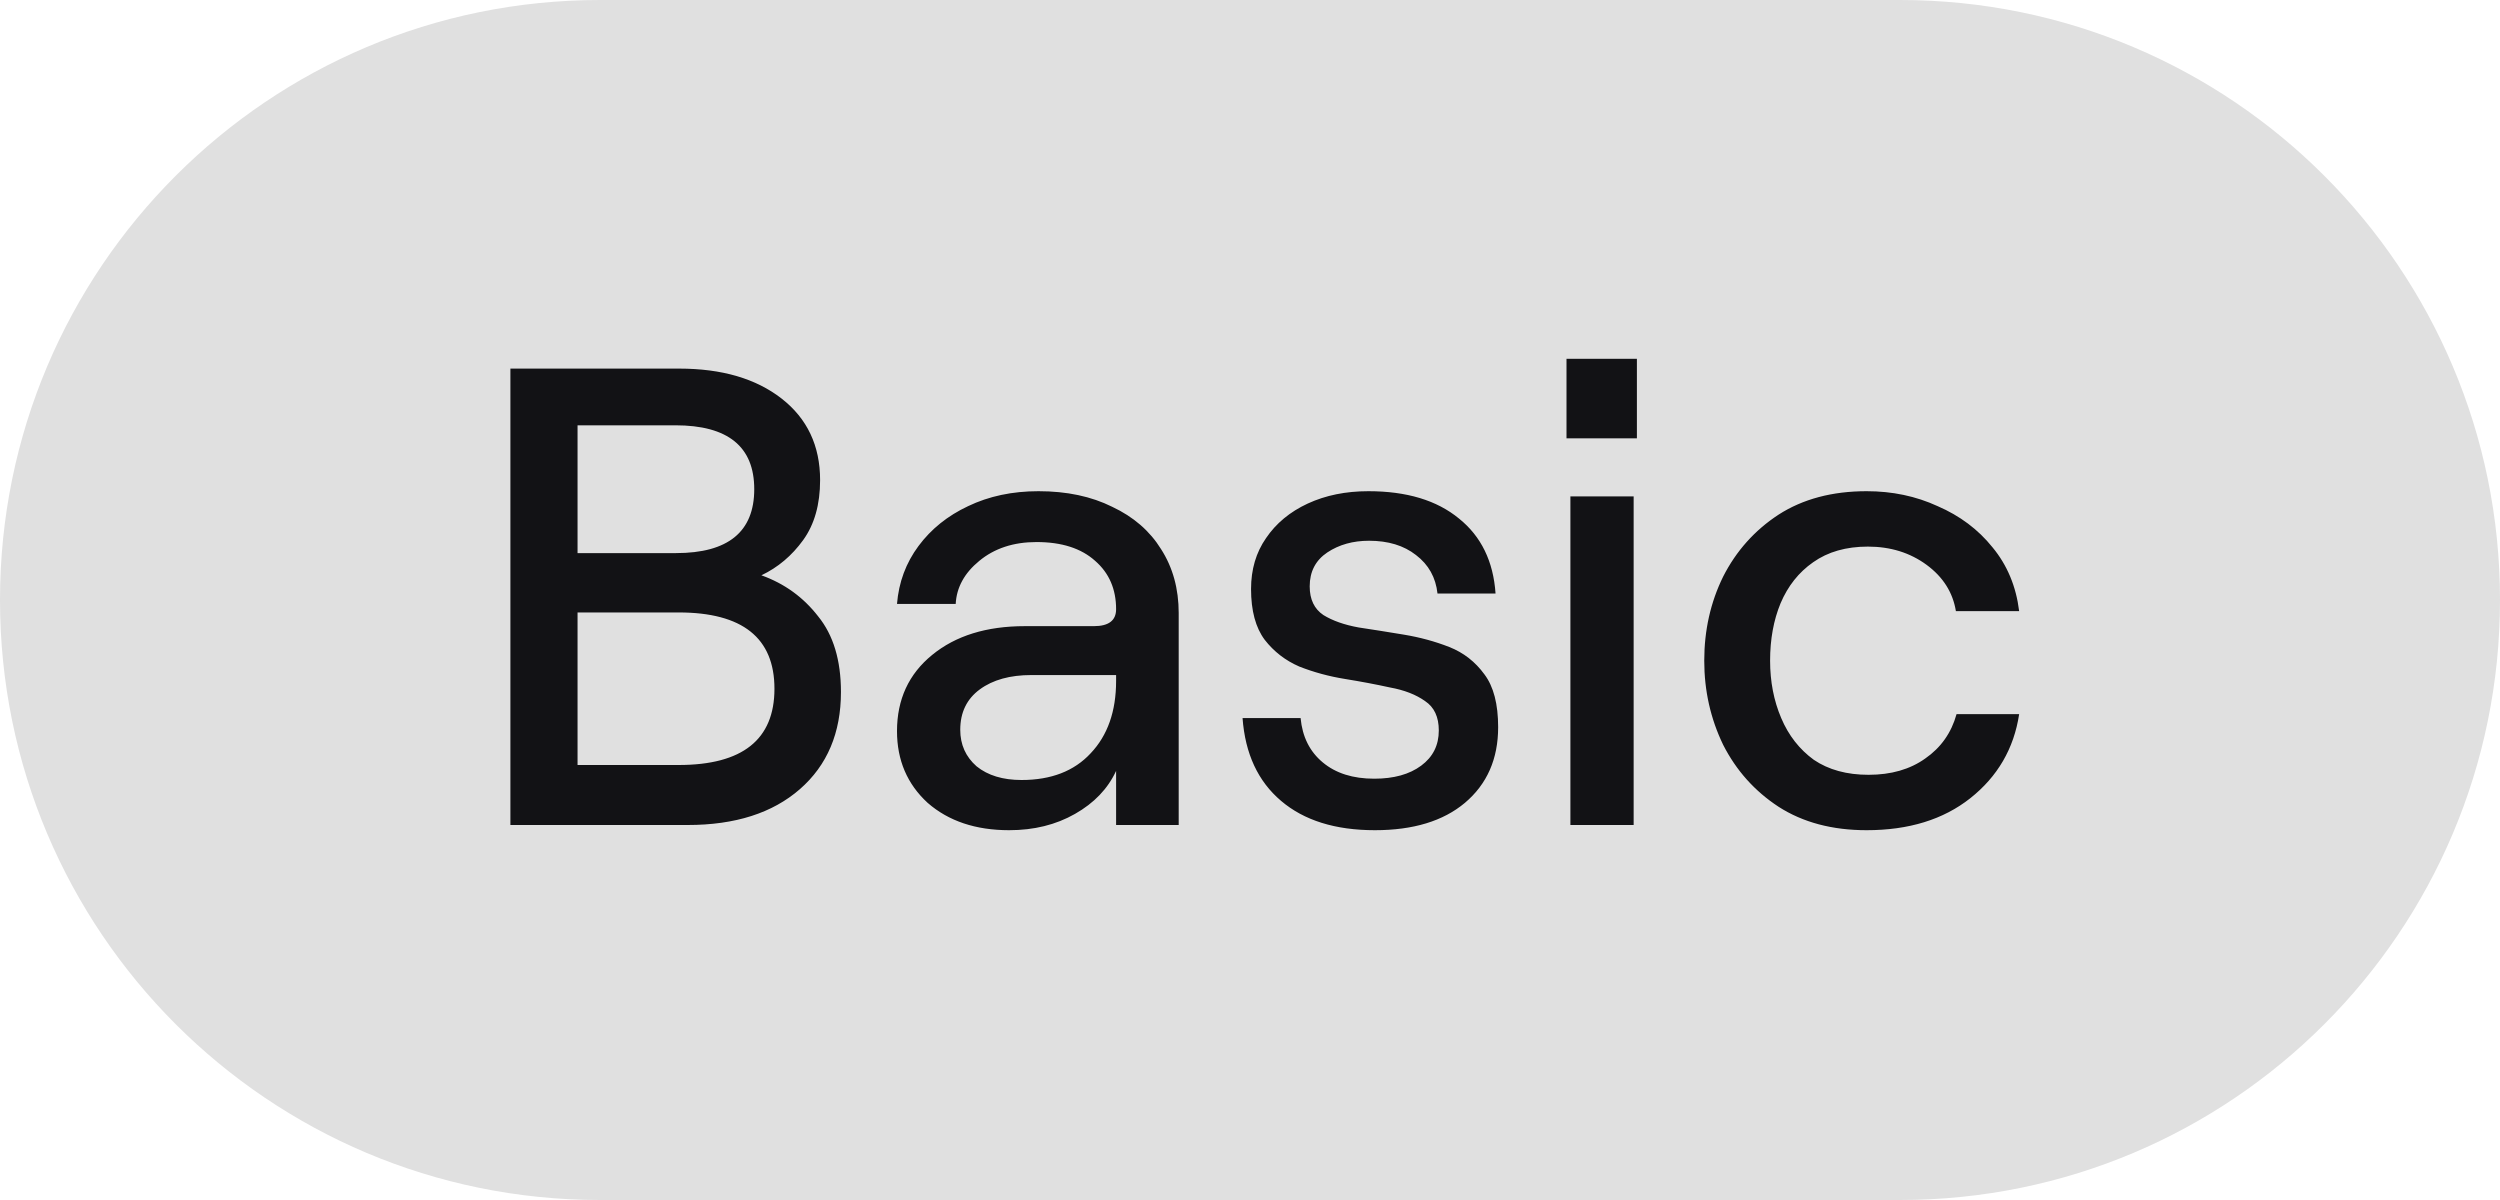
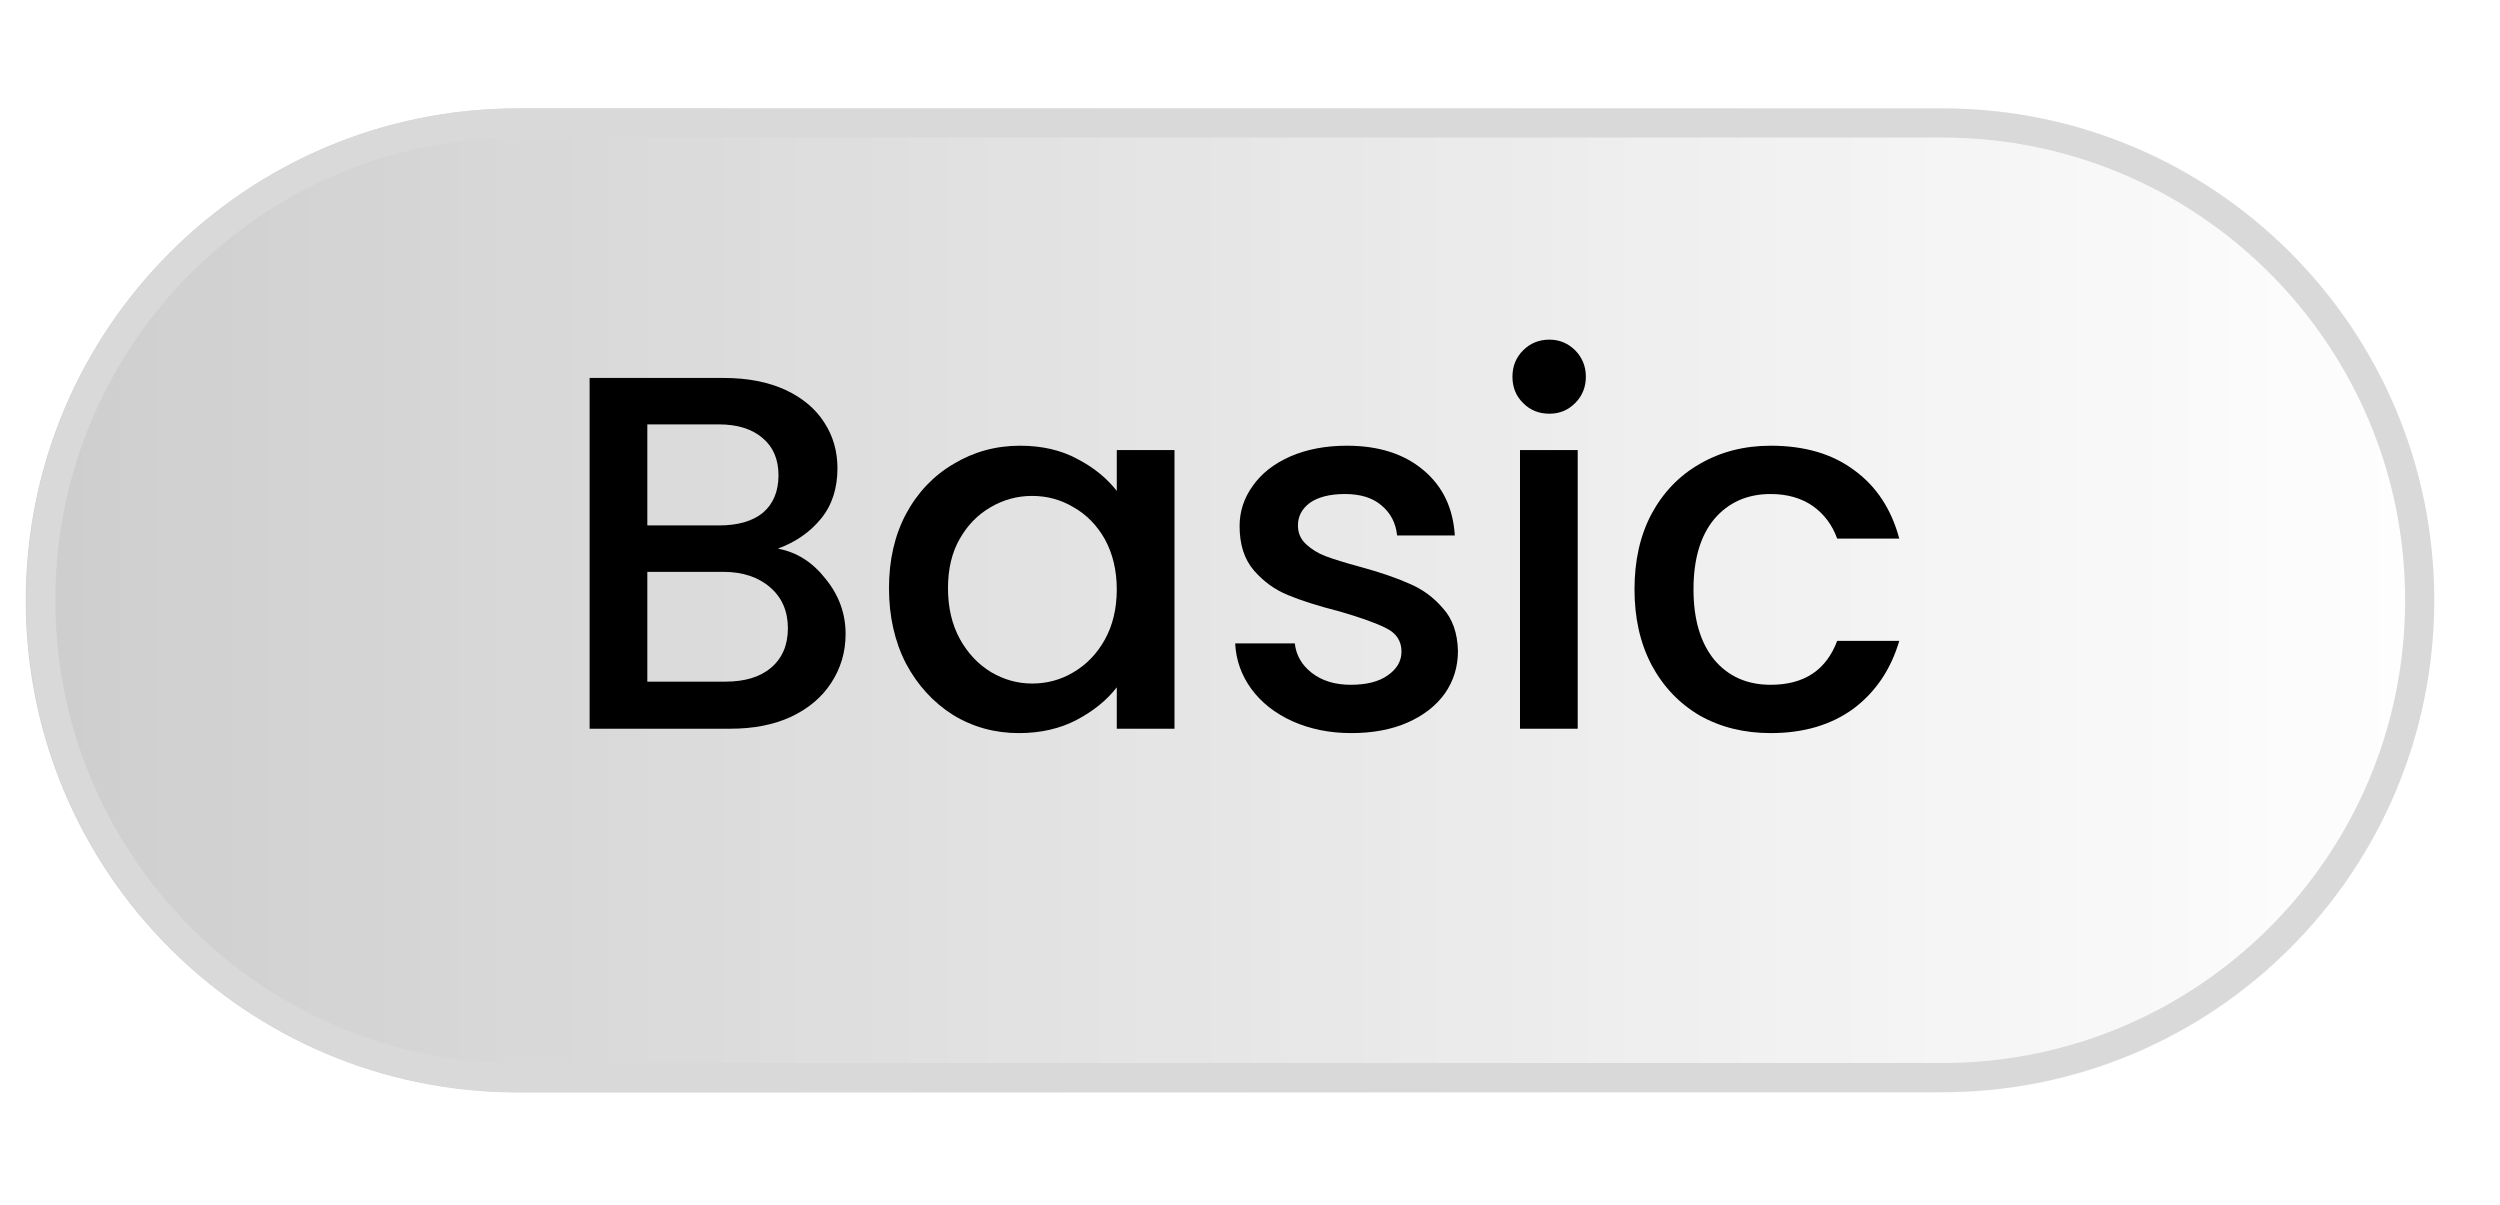
- <svg xmlns="http://www.w3.org/2000/svg" width="50" height="24" viewBox="0 0 50 24" fill="none">
-   <rect width="50" height="24" rx="12" fill="#E0E0E0" />
-   <path d="M10.208 16.5V7.372H13.585C14.437 7.372 15.12 7.572 15.633 7.972C16.145 8.372 16.402 8.915 16.402 9.602C16.402 10.089 16.289 10.489 16.063 10.802C15.837 11.114 15.559 11.349 15.228 11.506C15.689 11.671 16.067 11.945 16.363 12.327C16.667 12.701 16.819 13.205 16.819 13.84C16.819 14.657 16.545 15.305 15.998 15.783C15.45 16.261 14.703 16.5 13.755 16.5H10.208ZM11.551 15.3H13.572C14.85 15.3 15.489 14.792 15.489 13.775C15.489 12.758 14.85 12.249 13.572 12.249H11.551V15.3ZM11.551 11.062H13.52C14.563 11.062 15.085 10.636 15.085 9.784C15.085 8.932 14.559 8.506 13.507 8.506H11.551V11.062ZM20.183 16.604C19.514 16.604 18.971 16.422 18.553 16.057C18.145 15.683 17.94 15.205 17.94 14.622C17.94 13.988 18.175 13.479 18.645 13.097C19.114 12.714 19.731 12.523 20.496 12.523H21.878C22.174 12.523 22.322 12.41 22.322 12.184C22.322 11.784 22.183 11.462 21.905 11.219C21.626 10.967 21.235 10.841 20.731 10.841C20.27 10.841 19.888 10.967 19.584 11.219C19.288 11.462 19.131 11.749 19.114 12.079H17.94C17.975 11.645 18.119 11.258 18.371 10.919C18.623 10.58 18.953 10.315 19.362 10.123C19.779 9.923 20.248 9.824 20.77 9.824C21.335 9.824 21.826 9.928 22.244 10.136C22.67 10.336 22.996 10.619 23.222 10.984C23.456 11.349 23.574 11.775 23.574 12.262V16.5H22.322V15.418C22.157 15.774 21.883 16.061 21.5 16.278C21.118 16.496 20.679 16.604 20.183 16.604ZM20.431 15.6C21.022 15.6 21.483 15.422 21.813 15.066C22.152 14.709 22.322 14.227 22.322 13.618V13.501H20.627C20.201 13.501 19.857 13.596 19.596 13.788C19.336 13.979 19.205 14.248 19.205 14.596C19.205 14.892 19.314 15.135 19.531 15.326C19.757 15.509 20.057 15.6 20.431 15.6ZM27.498 16.604C26.707 16.604 26.081 16.409 25.621 16.017C25.16 15.626 24.903 15.074 24.851 14.361H26.012C26.047 14.735 26.194 15.031 26.455 15.248C26.716 15.466 27.059 15.574 27.485 15.574C27.877 15.574 28.189 15.487 28.424 15.313C28.659 15.139 28.776 14.905 28.776 14.609C28.776 14.34 28.685 14.144 28.502 14.022C28.32 13.892 28.085 13.801 27.798 13.749C27.52 13.688 27.22 13.631 26.898 13.579C26.577 13.527 26.273 13.444 25.986 13.331C25.707 13.21 25.477 13.031 25.295 12.797C25.112 12.553 25.021 12.214 25.021 11.78C25.021 11.388 25.121 11.049 25.321 10.762C25.521 10.467 25.799 10.236 26.155 10.071C26.512 9.906 26.916 9.824 27.368 9.824C28.133 9.824 28.737 10.006 29.18 10.371C29.624 10.728 29.867 11.227 29.911 11.871H28.75C28.715 11.549 28.572 11.293 28.32 11.101C28.076 10.91 27.764 10.815 27.381 10.815C27.059 10.815 26.781 10.893 26.546 11.049C26.312 11.206 26.194 11.432 26.194 11.727C26.194 11.988 26.286 12.179 26.468 12.301C26.651 12.414 26.886 12.497 27.172 12.549C27.459 12.592 27.759 12.64 28.072 12.692C28.394 12.745 28.698 12.827 28.985 12.94C29.272 13.053 29.506 13.236 29.689 13.488C29.872 13.731 29.963 14.083 29.963 14.544C29.963 15.179 29.741 15.683 29.298 16.057C28.863 16.422 28.263 16.604 27.498 16.604ZM31.408 16.5V9.928H32.673V16.5H31.408ZM31.33 7.176H32.738V8.767H31.33V7.176ZM37.332 16.604C36.645 16.604 36.058 16.448 35.571 16.135C35.093 15.822 34.724 15.409 34.463 14.896C34.211 14.374 34.085 13.814 34.085 13.214C34.085 12.605 34.211 12.045 34.463 11.532C34.724 11.019 35.093 10.606 35.571 10.293C36.058 9.98 36.645 9.824 37.332 9.824C37.845 9.824 38.319 9.923 38.753 10.123C39.197 10.315 39.562 10.588 39.849 10.945C40.144 11.301 40.322 11.727 40.383 12.223H39.118C39.057 11.849 38.862 11.54 38.532 11.297C38.201 11.054 37.81 10.932 37.358 10.932C36.923 10.932 36.558 11.036 36.263 11.245C35.976 11.445 35.758 11.719 35.611 12.066C35.471 12.405 35.402 12.788 35.402 13.214C35.402 13.631 35.476 14.014 35.624 14.361C35.771 14.709 35.989 14.987 36.276 15.196C36.571 15.396 36.936 15.496 37.371 15.496C37.823 15.496 38.201 15.387 38.505 15.17C38.818 14.953 39.027 14.657 39.131 14.283H40.383C40.279 14.97 39.953 15.531 39.405 15.965C38.866 16.391 38.175 16.604 37.332 16.604Z" fill="#121215" />
+ <svg xmlns="http://www.w3.org/2000/svg" width="83" zoomAndPan="magnify" viewBox="0 0 62.25 30" height="40" preserveAspectRatio="xMidYMid meet" version="1.0">
+   <defs>
+     <g />
+     <clipPath id="15611d1e3e">
+       <path d="M 0.641 2.699 L 60.66 2.699 L 60.66 27.203 L 0.641 27.203 Z M 0.641 2.699 " clip-rule="nonzero" />
+     </clipPath>
+     <clipPath id="e74b993988">
+       <path d="M 60.625 14.953 C 60.625 21.719 55.137 27.203 48.371 27.203 L 12.895 27.203 C 6.125 27.203 0.641 21.719 0.641 14.953 C 0.641 8.184 6.125 2.699 12.895 2.699 L 48.371 2.699 C 55.137 2.699 60.625 8.184 60.625 14.953 Z M 60.625 14.953 " clip-rule="nonzero" />
+     </clipPath>
+     <clipPath id="47dd9d17d4">
+       <path d="M 0.641 0.699 L 60.625 0.699 L 60.625 25.203 L 0.641 25.203 Z M 0.641 0.699 " clip-rule="nonzero" />
+     </clipPath>
+     <clipPath id="c5dbafc5f2">
+       <path d="M 60.625 12.953 C 60.625 19.719 55.137 25.203 48.371 25.203 L 12.895 25.203 C 6.125 25.203 0.641 19.719 0.641 12.953 C 0.641 6.184 6.125 0.699 12.895 0.699 L 48.371 0.699 C 55.137 0.699 60.625 6.184 60.625 12.953 Z M 60.625 12.953 " clip-rule="nonzero" />
+     </clipPath>
+     <linearGradient x1="0.001" gradientTransform="matrix(0.0957234, 0, 0, 0.0957234, 0.640985, 0.69902)" y1="128" x2="626.628" gradientUnits="userSpaceOnUse" y2="128" id="b5222f5d51">
+       <stop stop-opacity="1" stop-color="rgb(80.78%, 80.78%, 80.78%)" offset="0" />
+       <stop stop-opacity="1" stop-color="rgb(80.93%, 80.93%, 80.93%)" offset="0.016" />
+       <stop stop-opacity="1" stop-color="rgb(81.229%, 81.229%, 81.229%)" offset="0.031" />
+       <stop stop-opacity="1" stop-color="rgb(81.529%, 81.529%, 81.529%)" offset="0.047" />
+       <stop stop-opacity="1" stop-color="rgb(81.83%, 81.83%, 81.83%)" offset="0.062" />
+       <stop stop-opacity="1" stop-color="rgb(82.13%, 82.13%, 82.13%)" offset="0.078" />
+       <stop stop-opacity="1" stop-color="rgb(82.431%, 82.431%, 82.431%)" offset="0.094" />
+       <stop stop-opacity="1" stop-color="rgb(82.73%, 82.73%, 82.73%)" offset="0.109" />
+       <stop stop-opacity="1" stop-color="rgb(83.031%, 83.031%, 83.031%)" offset="0.125" />
+       <stop stop-opacity="1" stop-color="rgb(83.331%, 83.331%, 83.331%)" offset="0.141" />
+       <stop stop-opacity="1" stop-color="rgb(83.632%, 83.632%, 83.632%)" offset="0.156" />
+       <stop stop-opacity="1" stop-color="rgb(83.932%, 83.932%, 83.932%)" offset="0.172" />
+       <stop stop-opacity="1" stop-color="rgb(84.232%, 84.232%, 84.232%)" offset="0.188" />
+       <stop stop-opacity="1" stop-color="rgb(84.532%, 84.532%, 84.532%)" offset="0.203" />
+       <stop stop-opacity="1" stop-color="rgb(84.833%, 84.833%, 84.833%)" offset="0.219" />
+       <stop stop-opacity="1" stop-color="rgb(85.133%, 85.133%, 85.133%)" offset="0.234" />
+       <stop stop-opacity="1" stop-color="rgb(85.434%, 85.434%, 85.434%)" offset="0.25" />
+       <stop stop-opacity="1" stop-color="rgb(85.735%, 85.735%, 85.735%)" offset="0.266" />
+       <stop stop-opacity="1" stop-color="rgb(86.034%, 86.034%, 86.034%)" offset="0.281" />
+       <stop stop-opacity="1" stop-color="rgb(86.334%, 86.334%, 86.334%)" offset="0.297" />
+       <stop stop-opacity="1" stop-color="rgb(86.635%, 86.635%, 86.635%)" offset="0.312" />
+       <stop stop-opacity="1" stop-color="rgb(86.935%, 86.935%, 86.935%)" offset="0.328" />
+       <stop stop-opacity="1" stop-color="rgb(87.236%, 87.236%, 87.236%)" offset="0.344" />
+       <stop stop-opacity="1" stop-color="rgb(87.535%, 87.535%, 87.535%)" offset="0.359" />
+       <stop stop-opacity="1" stop-color="rgb(87.836%, 87.836%, 87.836%)" offset="0.375" />
+       <stop stop-opacity="1" stop-color="rgb(88.136%, 88.136%, 88.136%)" offset="0.391" />
+       <stop stop-opacity="1" stop-color="rgb(88.437%, 88.437%, 88.437%)" offset="0.406" />
+       <stop stop-opacity="1" stop-color="rgb(88.737%, 88.737%, 88.737%)" offset="0.422" />
+       <stop stop-opacity="1" stop-color="rgb(89.037%, 89.037%, 89.037%)" offset="0.438" />
+       <stop stop-opacity="1" stop-color="rgb(89.337%, 89.337%, 89.337%)" offset="0.453" />
+       <stop stop-opacity="1" stop-color="rgb(89.638%, 89.638%, 89.638%)" offset="0.469" />
+       <stop stop-opacity="1" stop-color="rgb(89.938%, 89.938%, 89.938%)" offset="0.484" />
+       <stop stop-opacity="1" stop-color="rgb(90.239%, 90.239%, 90.239%)" offset="0.5" />
+       <stop stop-opacity="1" stop-color="rgb(90.54%, 90.54%, 90.54%)" offset="0.516" />
+       <stop stop-opacity="1" stop-color="rgb(90.839%, 90.839%, 90.839%)" offset="0.531" />
+       <stop stop-opacity="1" stop-color="rgb(91.139%, 91.139%, 91.139%)" offset="0.547" />
+       <stop stop-opacity="1" stop-color="rgb(91.44%, 91.44%, 91.44%)" offset="0.562" />
+       <stop stop-opacity="1" stop-color="rgb(91.74%, 91.74%, 91.74%)" offset="0.578" />
+       <stop stop-opacity="1" stop-color="rgb(92.041%, 92.041%, 92.041%)" offset="0.594" />
+       <stop stop-opacity="1" stop-color="rgb(92.34%, 92.34%, 92.34%)" offset="0.609" />
+       <stop stop-opacity="1" stop-color="rgb(92.641%, 92.641%, 92.641%)" offset="0.625" />
+       <stop stop-opacity="1" stop-color="rgb(92.941%, 92.941%, 92.941%)" offset="0.641" />
+       <stop stop-opacity="1" stop-color="rgb(93.242%, 93.242%, 93.242%)" offset="0.656" />
+       <stop stop-opacity="1" stop-color="rgb(93.542%, 93.542%, 93.542%)" offset="0.672" />
+       <stop stop-opacity="1" stop-color="rgb(93.842%, 93.842%, 93.842%)" offset="0.688" />
+       <stop stop-opacity="1" stop-color="rgb(94.142%, 94.142%, 94.142%)" offset="0.703" />
+       <stop stop-opacity="1" stop-color="rgb(94.443%, 94.443%, 94.443%)" offset="0.719" />
+       <stop stop-opacity="1" stop-color="rgb(94.743%, 94.743%, 94.743%)" offset="0.734" />
+       <stop stop-opacity="1" stop-color="rgb(95.044%, 95.044%, 95.044%)" offset="0.75" />
+       <stop stop-opacity="1" stop-color="rgb(95.345%, 95.345%, 95.345%)" offset="0.766" />
+       <stop stop-opacity="1" stop-color="rgb(95.644%, 95.644%, 95.644%)" offset="0.781" />
+       <stop stop-opacity="1" stop-color="rgb(95.944%, 95.944%, 95.944%)" offset="0.797" />
+       <stop stop-opacity="1" stop-color="rgb(96.245%, 96.245%, 96.245%)" offset="0.812" />
+       <stop stop-opacity="1" stop-color="rgb(96.545%, 96.545%, 96.545%)" offset="0.828" />
+       <stop stop-opacity="1" stop-color="rgb(96.846%, 96.846%, 96.846%)" offset="0.844" />
+       <stop stop-opacity="1" stop-color="rgb(97.145%, 97.145%, 97.145%)" offset="0.859" />
+       <stop stop-opacity="1" stop-color="rgb(97.446%, 97.446%, 97.446%)" offset="0.875" />
+       <stop stop-opacity="1" stop-color="rgb(97.746%, 97.746%, 97.746%)" offset="0.891" />
+       <stop stop-opacity="1" stop-color="rgb(98.047%, 98.047%, 98.047%)" offset="0.906" />
+       <stop stop-opacity="1" stop-color="rgb(98.347%, 98.347%, 98.347%)" offset="0.922" />
+       <stop stop-opacity="1" stop-color="rgb(98.647%, 98.647%, 98.647%)" offset="0.938" />
+       <stop stop-opacity="1" stop-color="rgb(98.947%, 98.947%, 98.947%)" offset="0.953" />
+       <stop stop-opacity="1" stop-color="rgb(99.248%, 99.248%, 99.248%)" offset="0.969" />
+       <stop stop-opacity="1" stop-color="rgb(99.548%, 99.548%, 99.548%)" offset="0.984" />
+       <stop stop-opacity="1" stop-color="rgb(99.849%, 99.849%, 99.849%)" offset="1" />
+     </linearGradient>
+     <clipPath id="45bb902d85">
+       <rect x="0" width="61" y="0" height="26" />
+     </clipPath>
+     <clipPath id="32b5cce7fc">
+       <path d="M 0.652 2.699 L 60.641 2.699 L 60.641 27.32 L 0.652 27.32 Z M 0.652 2.699 " clip-rule="nonzero" />
+     </clipPath>
+     <clipPath id="4e3a0251f7">
+       <path d="M 60.613 14.945 C 60.613 21.711 55.129 27.195 48.363 27.195 L 12.898 27.195 C 6.137 27.195 0.652 21.711 0.652 14.945 C 0.652 8.184 6.137 2.699 12.898 2.699 L 48.363 2.699 C 55.129 2.699 60.613 8.184 60.613 14.945 Z M 60.613 14.945 " clip-rule="nonzero" />
+     </clipPath>
+   </defs>
+   <g clip-path="url(#15611d1e3e)">
+     <g clip-path="url(#e74b993988)">
+       <g transform="matrix(1, 0, 0, 1, 0, 2)">
+         <g clip-path="url(#45bb902d85)">
+           <g clip-path="url(#47dd9d17d4)">
+             <g clip-path="url(#c5dbafc5f2)">
+               <path fill="url(#b5222f5d51)" d="M 0.641 0.699 L 0.641 25.203 L 60.625 25.203 L 60.625 0.699 Z M 0.641 0.699 " fill-rule="nonzero" />
+             </g>
+           </g>
+         </g>
+       </g>
+     </g>
+   </g>
+   <g clip-path="url(#32b5cce7fc)">
+     <g clip-path="url(#4e3a0251f7)">
+       <path stroke-linecap="butt" transform="matrix(0.725806, 0, 0, 0.725806, 0.651489, 2.69902)" fill="none" stroke-linejoin="miter" d="M 82.614 16.873 C 82.614 26.194 75.058 33.75 65.736 33.75 L 16.874 33.75 C 7.557 33.75 0.001 26.194 0.001 16.873 C 0.001 7.557 7.557 0 16.874 0 L 65.736 0 C 75.058 0 82.614 7.557 82.614 16.873 Z M 82.614 16.873 " stroke="#d9d9d9" stroke-width="2" stroke-opacity="1" stroke-miterlimit="4" />
+     </g>
+   </g>
+   <g fill="#000000" fill-opacity="1">
+     <g transform="translate(13.74345, 18.14516)">
+       <g>
+         <path d="M 5.625 -4.484 C 6.094 -4.398 6.488 -4.148 6.812 -3.734 C 7.145 -3.328 7.312 -2.867 7.312 -2.359 C 7.312 -1.91 7.191 -1.504 6.953 -1.141 C 6.723 -0.785 6.391 -0.504 5.953 -0.297 C 5.523 -0.098 5.02 0 4.438 0 L 0.938 0 L 0.938 -8.734 L 4.281 -8.734 C 4.875 -8.734 5.383 -8.633 5.812 -8.438 C 6.238 -8.238 6.562 -7.969 6.781 -7.625 C 7 -7.289 7.109 -6.91 7.109 -6.484 C 7.109 -5.984 6.973 -5.566 6.703 -5.234 C 6.43 -4.898 6.07 -4.648 5.625 -4.484 Z M 2.375 -5.062 L 4.156 -5.062 C 4.625 -5.062 4.988 -5.164 5.25 -5.375 C 5.508 -5.594 5.641 -5.906 5.641 -6.312 C 5.641 -6.707 5.508 -7.016 5.25 -7.234 C 4.988 -7.461 4.625 -7.578 4.156 -7.578 L 2.375 -7.578 Z M 4.312 -1.172 C 4.801 -1.172 5.18 -1.285 5.453 -1.516 C 5.734 -1.754 5.875 -2.082 5.875 -2.5 C 5.875 -2.926 5.727 -3.266 5.438 -3.516 C 5.145 -3.773 4.754 -3.906 4.266 -3.906 L 2.375 -3.906 L 2.375 -1.172 Z M 4.312 -1.172 " />
+       </g>
+     </g>
+   </g>
+   <g fill="#000000" fill-opacity="1">
+     <g transform="translate(21.66683, 18.14516)">
+       <g>
+         <path d="M 0.469 -3.5 C 0.469 -4.195 0.609 -4.812 0.891 -5.344 C 1.18 -5.883 1.578 -6.301 2.078 -6.594 C 2.578 -6.895 3.129 -7.047 3.734 -7.047 C 4.273 -7.047 4.75 -6.938 5.156 -6.719 C 5.562 -6.508 5.891 -6.242 6.141 -5.922 L 6.141 -6.938 L 7.578 -6.938 L 7.578 0 L 6.141 0 L 6.141 -1.031 C 5.891 -0.707 5.555 -0.438 5.141 -0.219 C 4.723 0 4.242 0.109 3.703 0.109 C 3.109 0.109 2.562 -0.039 2.062 -0.344 C 1.57 -0.656 1.18 -1.082 0.891 -1.625 C 0.609 -2.176 0.469 -2.801 0.469 -3.5 Z M 6.141 -3.469 C 6.141 -3.945 6.039 -4.363 5.844 -4.719 C 5.645 -5.07 5.383 -5.336 5.062 -5.516 C 4.75 -5.703 4.406 -5.797 4.031 -5.797 C 3.664 -5.797 3.32 -5.703 3 -5.516 C 2.688 -5.336 2.43 -5.078 2.234 -4.734 C 2.035 -4.391 1.938 -3.977 1.938 -3.5 C 1.938 -3.02 2.035 -2.598 2.234 -2.234 C 2.43 -1.879 2.691 -1.602 3.016 -1.406 C 3.336 -1.219 3.676 -1.125 4.031 -1.125 C 4.406 -1.125 4.75 -1.219 5.062 -1.406 C 5.383 -1.594 5.645 -1.863 5.844 -2.219 C 6.039 -2.57 6.141 -2.988 6.141 -3.469 Z M 6.141 -3.469 " />
+       </g>
+     </g>
+   </g>
+   <g fill="#000000" fill-opacity="1">
+     <g transform="translate(30.19389, 18.14516)">
+       <g>
+         <path d="M 3.453 0.109 C 2.91 0.109 2.422 0.008 1.984 -0.188 C 1.555 -0.383 1.219 -0.648 0.969 -0.984 C 0.719 -1.328 0.582 -1.707 0.562 -2.125 L 2.047 -2.125 C 2.078 -1.832 2.219 -1.586 2.469 -1.391 C 2.727 -1.191 3.051 -1.094 3.438 -1.094 C 3.832 -1.094 4.141 -1.172 4.359 -1.328 C 4.586 -1.484 4.703 -1.68 4.703 -1.922 C 4.703 -2.18 4.578 -2.375 4.328 -2.5 C 4.086 -2.625 3.695 -2.766 3.156 -2.922 C 2.633 -3.055 2.207 -3.191 1.875 -3.328 C 1.551 -3.461 1.27 -3.664 1.031 -3.938 C 0.789 -4.219 0.672 -4.586 0.672 -5.047 C 0.672 -5.41 0.781 -5.742 1 -6.047 C 1.219 -6.359 1.531 -6.602 1.938 -6.781 C 2.344 -6.957 2.812 -7.047 3.344 -7.047 C 4.133 -7.047 4.77 -6.844 5.25 -6.438 C 5.727 -6.039 5.988 -5.5 6.031 -4.812 L 4.594 -4.812 C 4.562 -5.125 4.43 -5.375 4.203 -5.562 C 3.984 -5.75 3.68 -5.844 3.297 -5.844 C 2.922 -5.844 2.629 -5.77 2.422 -5.625 C 2.223 -5.477 2.125 -5.289 2.125 -5.062 C 2.125 -4.875 2.191 -4.719 2.328 -4.594 C 2.461 -4.469 2.625 -4.367 2.812 -4.297 C 3.008 -4.223 3.297 -4.133 3.672 -4.031 C 4.172 -3.895 4.582 -3.754 4.906 -3.609 C 5.227 -3.473 5.504 -3.27 5.734 -3 C 5.973 -2.738 6.098 -2.383 6.109 -1.938 C 6.109 -1.539 6 -1.188 5.781 -0.875 C 5.562 -0.57 5.254 -0.332 4.859 -0.156 C 4.461 0.02 3.992 0.109 3.453 0.109 Z M 3.453 0.109 " />
+       </g>
+     </g>
+   </g>
+   <g fill="#000000" fill-opacity="1">
+     <g transform="translate(36.90989, 18.14516)">
+       <g>
+         <path d="M 1.672 -7.844 C 1.41 -7.844 1.191 -7.93 1.016 -8.109 C 0.836 -8.285 0.75 -8.504 0.75 -8.766 C 0.75 -9.023 0.836 -9.242 1.016 -9.422 C 1.191 -9.598 1.41 -9.688 1.672 -9.688 C 1.922 -9.688 2.133 -9.598 2.312 -9.422 C 2.488 -9.242 2.578 -9.023 2.578 -8.766 C 2.578 -8.504 2.488 -8.285 2.312 -8.109 C 2.133 -7.93 1.922 -7.844 1.672 -7.844 Z M 2.375 -6.938 L 2.375 0 L 0.938 0 L 0.938 -6.938 Z M 2.375 -6.938 " />
+       </g>
+     </g>
+   </g>
+   <g fill="#000000" fill-opacity="1">
+     <g transform="translate(40.23016, 18.14516)">
+       <g>
+         <path d="M 0.469 -3.469 C 0.469 -4.188 0.609 -4.812 0.891 -5.344 C 1.18 -5.883 1.582 -6.301 2.094 -6.594 C 2.613 -6.895 3.203 -7.047 3.859 -7.047 C 4.703 -7.047 5.395 -6.844 5.938 -6.438 C 6.488 -6.039 6.863 -5.473 7.062 -4.734 L 5.516 -4.734 C 5.391 -5.078 5.188 -5.348 4.906 -5.547 C 4.625 -5.742 4.273 -5.844 3.859 -5.844 C 3.273 -5.844 2.805 -5.633 2.453 -5.219 C 2.109 -4.801 1.938 -4.219 1.938 -3.469 C 1.938 -2.727 2.109 -2.145 2.453 -1.719 C 2.805 -1.301 3.273 -1.094 3.859 -1.094 C 4.691 -1.094 5.242 -1.457 5.516 -2.188 L 7.062 -2.188 C 6.852 -1.477 6.473 -0.914 5.922 -0.5 C 5.367 -0.094 4.68 0.109 3.859 0.109 C 3.203 0.109 2.613 -0.035 2.094 -0.328 C 1.582 -0.629 1.18 -1.051 0.891 -1.594 C 0.609 -2.133 0.469 -2.758 0.469 -3.469 Z M 0.469 -3.469 " />
+       </g>
+     </g>
+   </g>
</svg>
